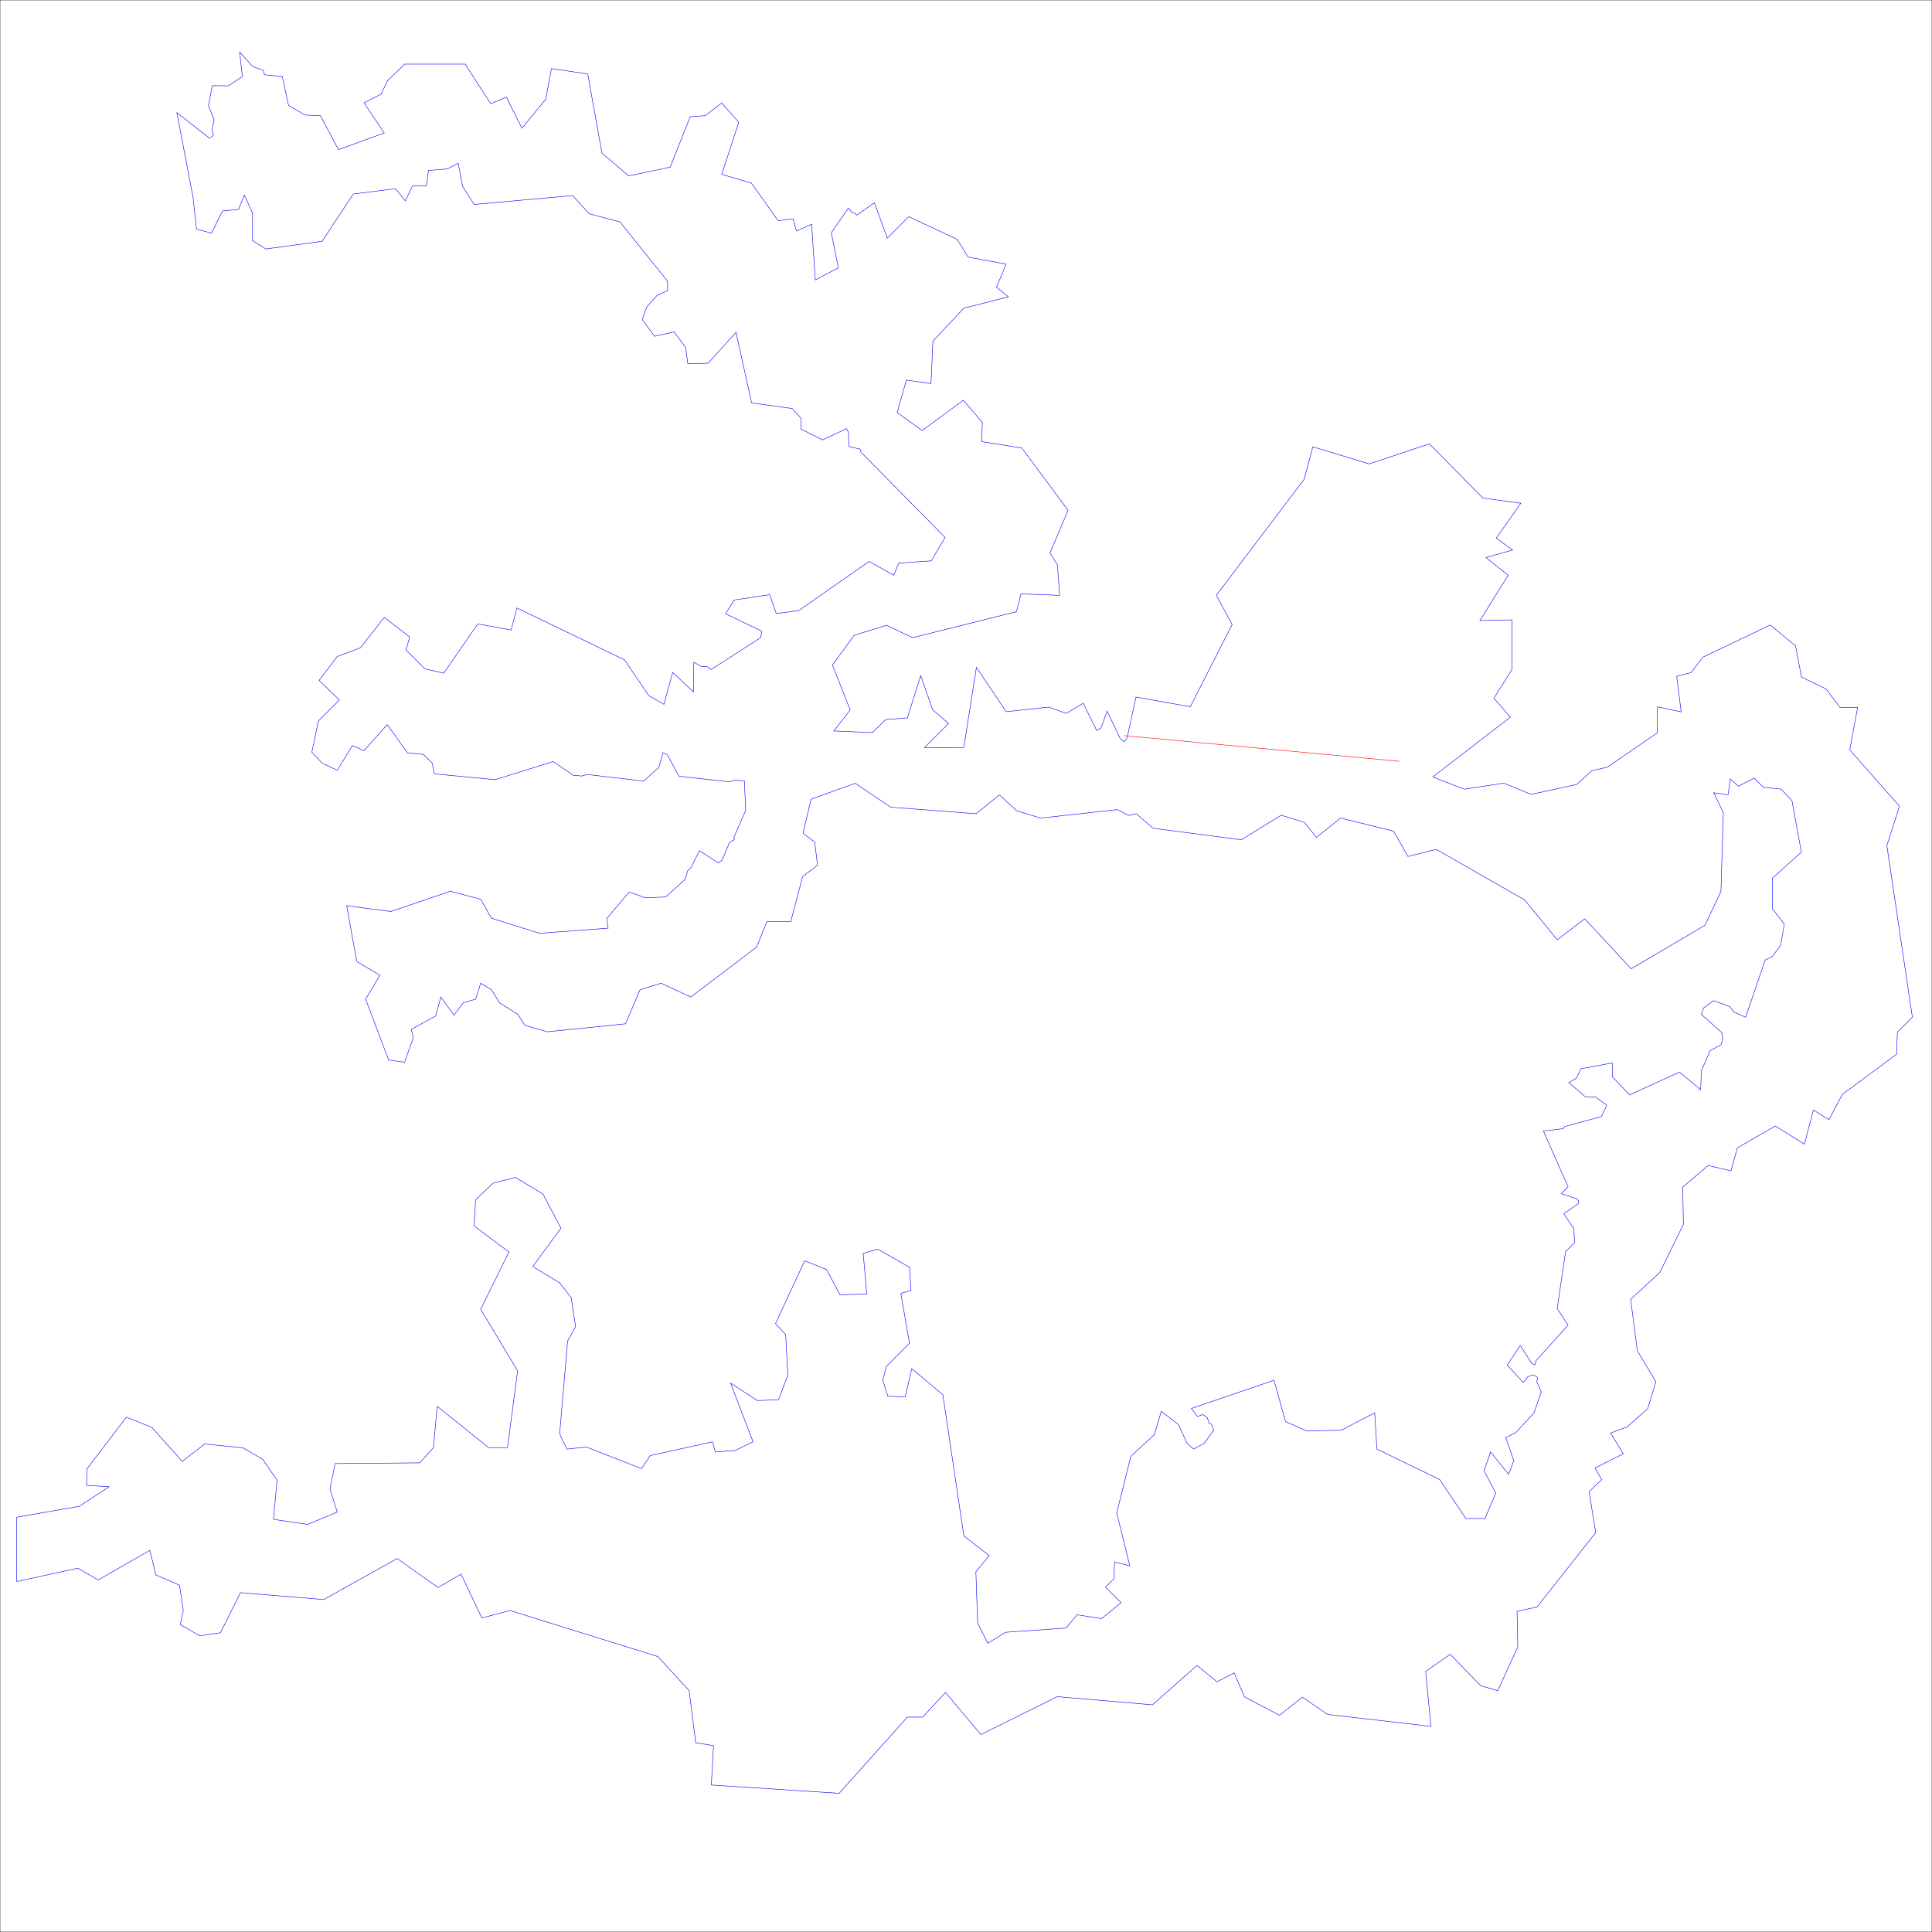
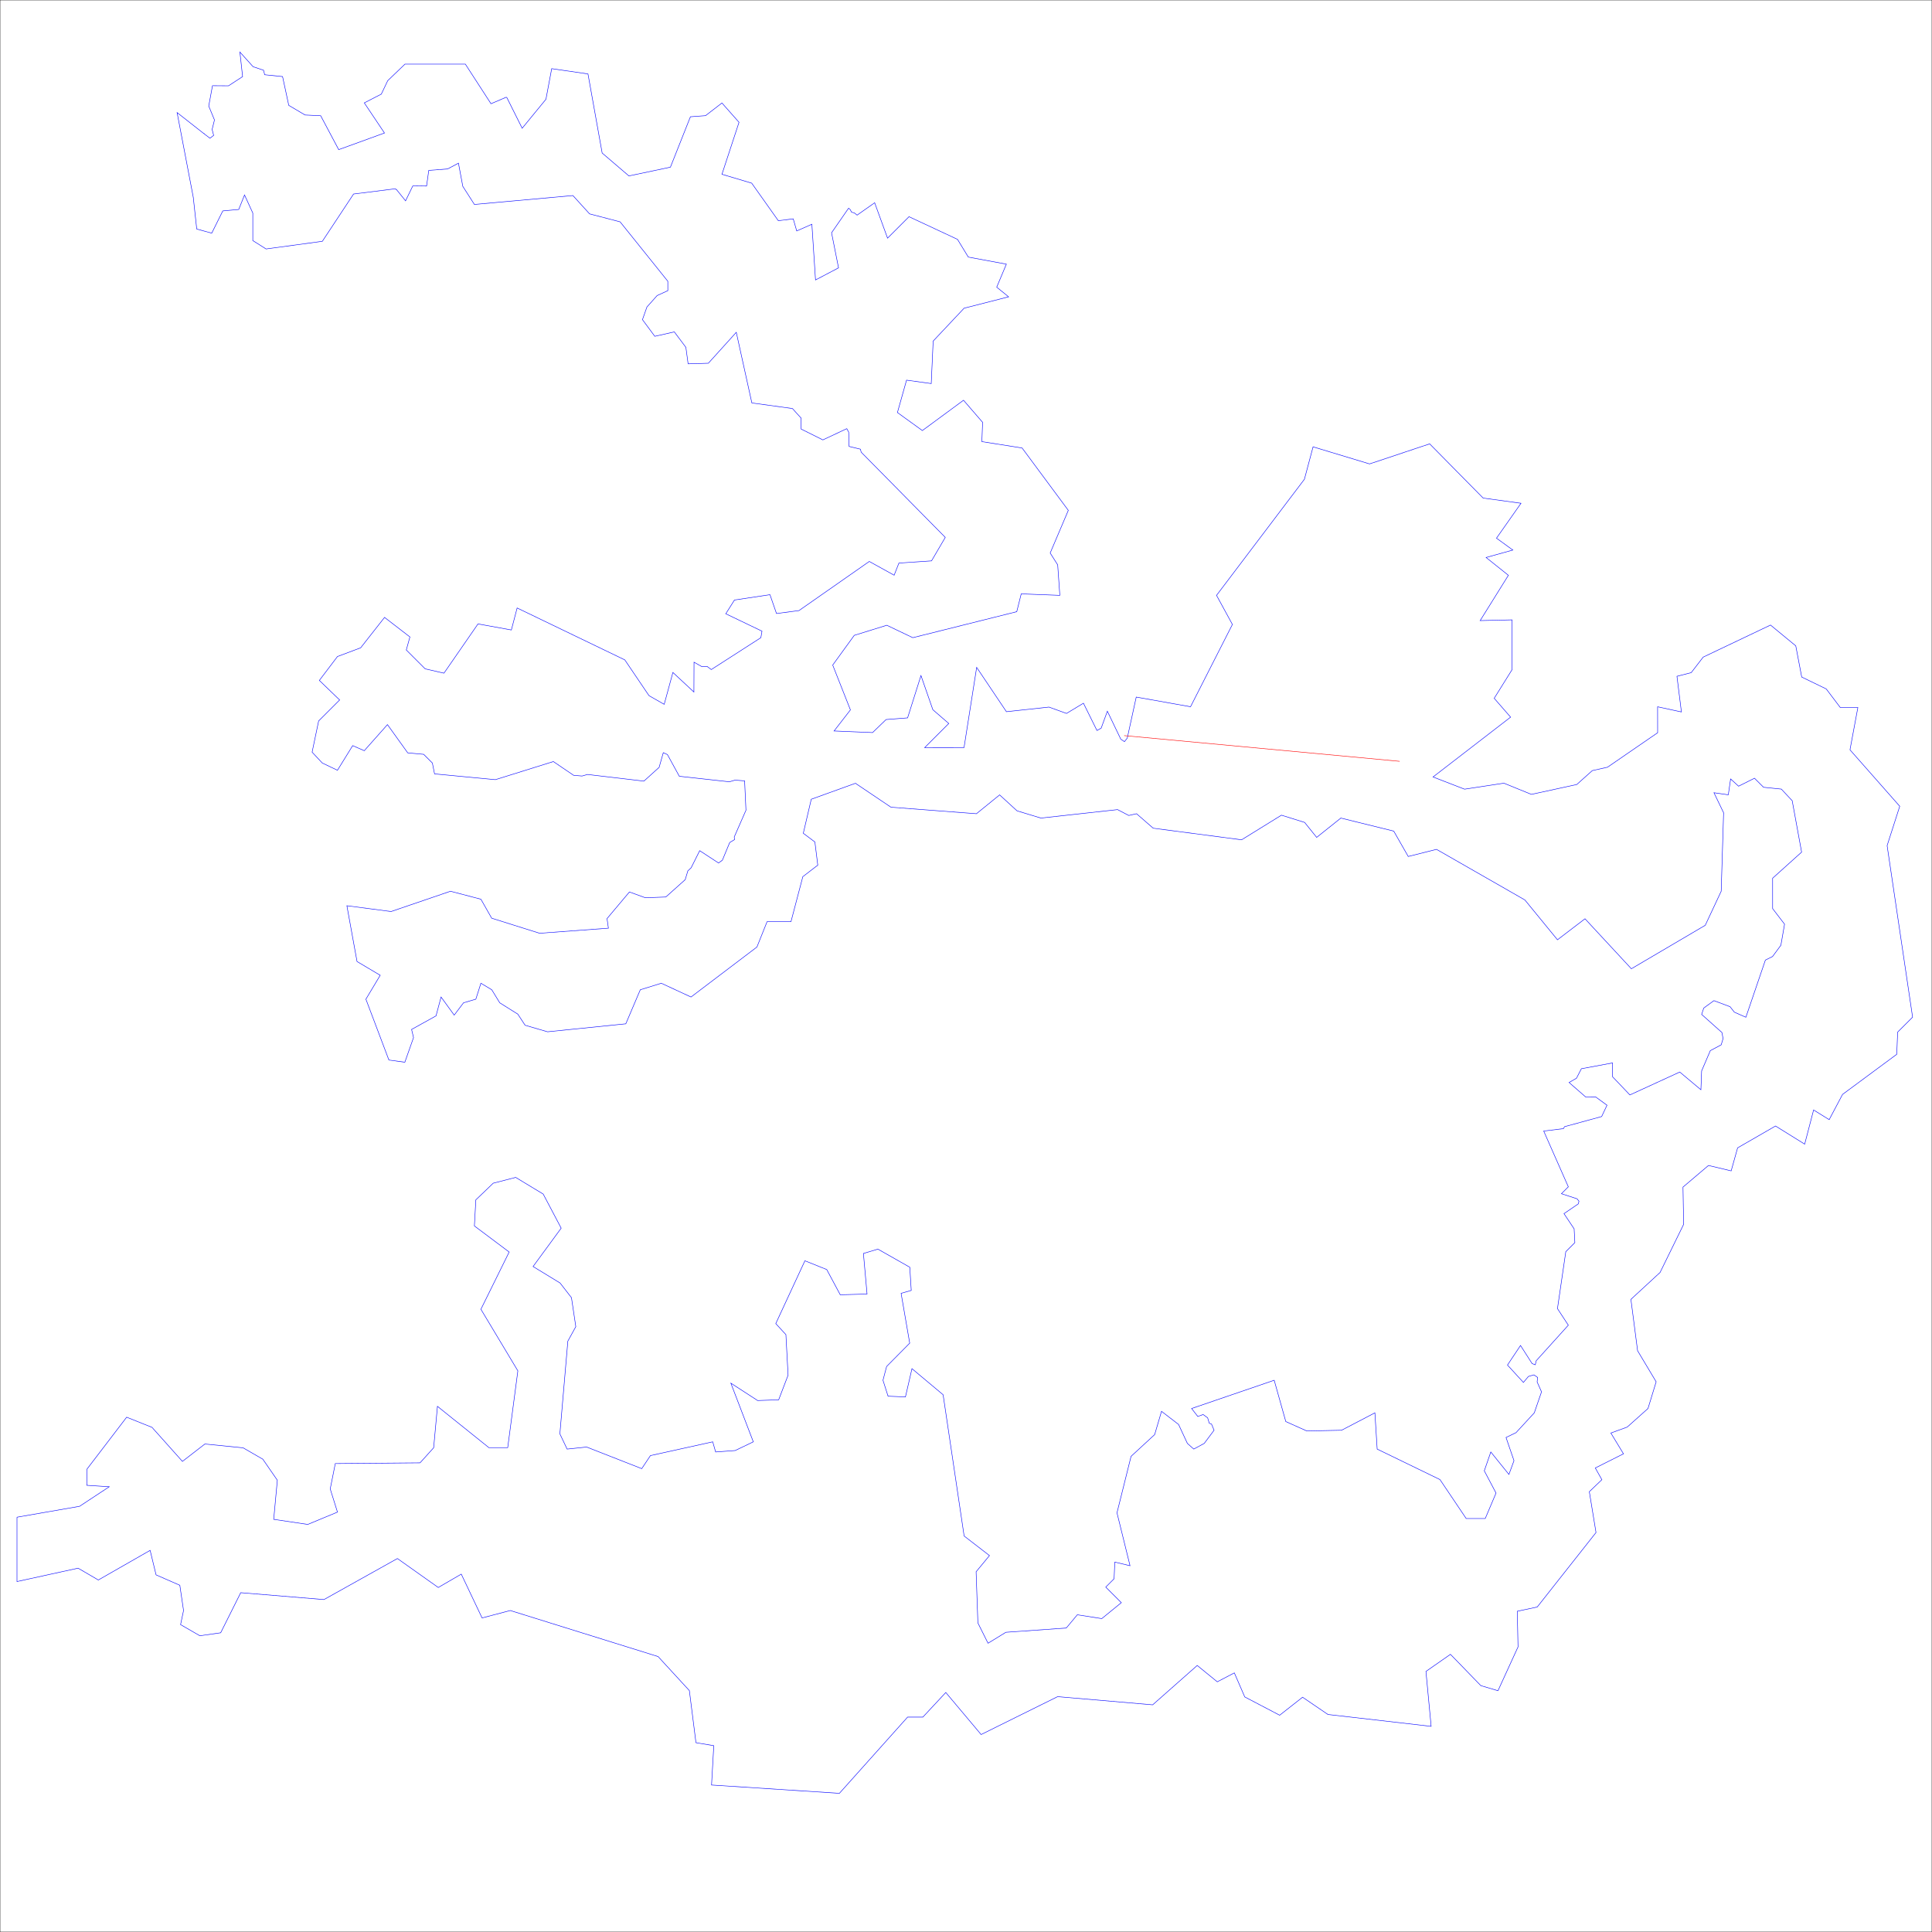
- <svg xmlns="http://www.w3.org/2000/svg" version="1.1" id="Calque_1" x="0px" y="0px" width="4000px" height="4000px" viewBox="-1999.5 -1231.5 4000 4000" enable-background="new -1999.5 -1231.5 4000 4000" xml:space="preserve">
-   <rect x="-1999.5" y="-1231.5" fill="none" stroke="#000000" stroke-miterlimit="10" width="4000" height="4000" />
-   <line fill="none" stroke="#FF0000" stroke-miterlimit="10" x1="327.5" y1="291.5" x2="897.845" y2="344.735" />
-   <polygon fill="none" stroke="#0000FF" points="-1964.816,1909.693 -1835.289,1887.156 -1773.793,1846.658 -1820.291,1843.658   -1819.804,1810.014 -1737.795,1702.664 -1685.297,1723.664 -1622.301,1794.16 -1575.803,1758.162 -1496.576,1766.084   -1455.809,1789.66 -1425.811,1833.158 -1433.31,1914.154 -1362.812,1924.654 -1301.316,1899.154 -1316.315,1851.158   -1305.815,1798.66 -1130.324,1797.162 -1102.158,1765.893 -1094.326,1680.166 -987.832,1765.662 -948.834,1765.662   -927.834,1606.67 -1004.332,1479.178 -945.834,1360.684 -1017.83,1306.686 -1014.83,1252.688 -978.832,1218.189 -932.334,1206.191   -875.338,1240.689 -838.121,1311.275 -896.336,1390.682 -840.392,1424.85 -816.841,1455.178 -807.841,1515.176 -824.341,1545.174   -840.841,1737.164 -825.841,1768.662 -785.377,1764.445 -671.349,1809.16 -653.35,1782.16 -524.355,1753.662 -518.356,1774.662   -477.858,1771.662 -440.36,1753.662 -486.857,1632.168 -431.36,1668.166 -387.862,1666.666 -368.363,1615.668 -372.863,1531.674   -393.862,1508.889 -333.537,1378.85 -288.363,1396.918 -260.369,1449.178 -204.871,1447.678 -212.371,1363.682 -182.373,1354.682   -116.375,1392.18 -113.377,1440.178 -134.375,1446.178 -116.537,1549.361 -164.373,1597.668 -171.873,1626.168 -161.373,1659.166   -125.375,1660.666 -111.877,1602.168 -47.379,1656.166 -3.882,1948.652 48.615,1989.15 20.929,2022.658 24.616,2128.645   45.616,2170.643 82.571,2147.975 207.607,2139.143 230.474,2111.738 281.104,2119.645 321.602,2086.646 289.354,2054.398   306.603,2037.15 308.103,2002.65 339.601,2010.15 312.603,1900.656 341.732,1783.746 390.599,1738.664 404.826,1690.49   440.097,1717.664 458.343,1756.934 471.595,1768.662 493.281,1756.867 513.593,1729.664 508.361,1716.977 503.632,1715.119   500.276,1703.893 490.915,1697.119 479.885,1701.119 467.095,1684.666 638.087,1626.168 662.085,1711.664 705.583,1731.164   777.581,1729.664 846.576,1693.666 851.284,1768.662 981.292,1831.793 1035.568,1912.451 1075.016,1912.451 1097.38,1859.723   1073.066,1813.658 1086.565,1774.66 1124.063,1821.158 1134.563,1792.66 1118.063,1744.662 1138.783,1734.635 1176.561,1693.664   1191.561,1650.166 1182.41,1629.596 1183.552,1620.391 1175.919,1615 1164.489,1618.258 1154.062,1630.668 1121.063,1594.67   1148.062,1554.172 1172.062,1591.67 1178.63,1594.102 1180.487,1585.877 1247.058,1512.174 1224.56,1477.85 1241.809,1359.932   1260.558,1341.182 1259.058,1312.684 1238.059,1281.186 1267.62,1261.025 1269.12,1255.59 1265.264,1250.531 1232.81,1239.938   1247.059,1225.688 1196.062,1110.193 1236.913,1105.248 1239.155,1101.193 1316.055,1080.195 1327.104,1056.746 1303.697,1039.629   1283.057,1039.697 1248.559,1009.699 1263.946,1000.863 1274.058,981.199 1338.554,969.201 1338.554,997.699 1374.501,1035.438   1477.779,988.037 1521.544,1024.697 1523.044,985.699 1541.044,943.701 1563.544,931.703 1567.433,918.799 1565.044,906.203   1523.044,868.705 1527.46,855.527 1548.544,840.207 1581.933,852.781 1590.741,864.08 1614.653,874.592 1655.038,756.211   1669.889,748.861 1687.124,725.525 1694.735,681.914 1670.062,649.717 1670.038,586.721 1730.034,532.723 1710.535,426.229   1688.036,402.229 1651.288,398.48 1632.54,379.731 1599.562,396.229 1583.042,381.231 1578.263,414.055 1548.544,409.729   1568.521,451.25 1563.544,613.719 1530.544,684.215 1377.552,774.211 1281.557,670.717 1224.56,714.213 1157.062,631.719   974.201,527.021 915.575,541.723 885.576,489.225 776.083,462.227 726.021,502.201 701.085,471.227 653.087,456.227   570.591,507.225 387.602,483.225 353.104,453.227 337.033,456.852 313.81,444.723 155.113,462.227 105.615,447.227 69.617,414.229   21.621,453.227 -155.371,439.727 -228.867,390.229 -320.363,423.229 -336.862,493.725 -312.863,511.723 -306.863,559.721   -337.834,583.51 -362.36,676.715 -411.858,676.715 -432.857,729.211 -569.351,832.705 -630.848,804.207 -674.346,817.707   -704.344,888.203 -866.336,904.703 -912.832,891.203 -927.884,868.193 -965.33,844.705 -981.83,817.707 -1004.328,804.207   -1014.828,837.205 -1040.326,844.705 -1059.632,870.178 -1086.824,832.705 -1097.266,871.783 -1147.856,899.822 -1143.821,916.701   -1161.82,967.699 -1194.818,963.199 -1242.445,837.207 -1212.818,787.707 -1260.815,759.211 -1281.814,643.717 -1190.319,655.717   -1067.326,613.719 -1004.328,630.219 -982.066,669.492 -882.834,700.713 -740.343,690.213 -743.236,670.344 -696.846,615.219   -663.847,627.217 -621.48,625.637 -581.351,589.719 -575.902,571.619 -569.108,565.234 -551.352,529.723 -512.354,555.221   -504.373,549.404 -489.223,512.857 -479.147,506.76 -479.832,501.387 -455.562,445.971 -458.356,385.166 -478.28,383.667   -489.843,387.123 -593.554,375.689 -618.179,330.713 -626.744,326.837 -635.349,357.231 -666.847,385.729 -783.625,371.947   -794.873,375.169 -812.339,373.728 -854.336,345.231 -974.332,382.728 -1100.324,370.73 -1104.824,348.231 -1122.824,330.232   -1155.821,327.232 -1197.819,268.734 -1245.817,322.732 -1269.815,312.233 -1301.314,363.23 -1332.812,348.231 -1353.812,325.732   -1340.312,261.234 -1296.814,217.738 -1338.812,177.24 -1301.314,127.742 -1253.316,109.743 -1203.819,46.747 -1151.321,87.245   -1158.821,114.243 -1119.824,153.24 -1080.826,162.24 -1010.33,60.245 -941.283,72.8 -929.332,27.247 -706.39,134.731   -656.348,208.738 -624.849,226.738 -606.85,160.74 -563.352,201.238 -563.103,139.492 -546.548,148.875 -536.086,148.228   -527.354,154.74 -424.703,88.745 -422.358,75.245 -497.354,39.247 -479.355,10.748 -405.859,-0.252 -392.36,38.746 -345.793,32.634   -200.242,-69.061 -148.779,-40.58 -138.873,-65.749 -71.377,-70.249 -42.892,-118.89 -216.992,-295.292 -218.67,-301.575   -242.016,-307.19 -242.899,-336.844 -246.822,-344 -296.365,-320.736 -341.363,-343.235 -341.312,-365.733 -359.362,-385.686   -443.357,-397.233 -475.606,-543.475 -533.422,-479.489 -575.352,-478.229 -579.972,-512.379 -603.86,-544.32 -644.348,-535.225   -669.847,-569.725 -660.604,-595.89 -639.412,-619.625 -617.35,-629.72 -617.35,-649.22 -716.137,-772.214 -779.341,-788.713   -813.839,-826.644 -1017.828,-808.211 -1041.828,-845.71 -1050.826,-893.708 -1073.326,-881.709 -1112.324,-878.709   -1116.817,-846.308 -1143.873,-846.621 -1143.992,-846.4 -1145.428,-846.407 -1160.321,-815.711 -1179.049,-838.97   -1179.701,-838.891 -1181.226,-840.713 -1267.961,-829.822 -1332.606,-731.921 -1449.192,-716.057 -1476.6,-733.421   -1476.6,-790.418 -1493.72,-827.827 -1505.72,-797.828 -1538.718,-794.83 -1561.619,-748.782 -1592.715,-757.331   -1599.845,-822.975 -1599.984,-822.152 -1599.845,-822.975 -1633.343,-998.405 -1577.545,-954.616 -1577.369,-955.655   -1577.545,-954.616 -1565.33,-945.325 -1557.658,-951.193 -1560.832,-963.47 -1555.951,-983.146 -1567.842,-1011.902   -1560.08,-1054.048 -1526.922,-1053.833 -1497.719,-1072.886 -1503.312,-1123.729 -1475.972,-1093.379 -1454.381,-1086.159   -1451.973,-1076.713 -1414.966,-1072.977 -1402.164,-1013.393 -1368.34,-993.404 -1336.052,-991.867 -1298.771,-921.715   -1203.979,-956.116 -1245.752,-1018.503 -1210.524,-1036.664 -1197.313,-1064.391 -1161.556,-1098.763 -1036.556,-1098.763   -983.463,-1016.729 -952.564,-1029.97 -950.808,-1029.832 -918.887,-965.99 -869.687,-1025.955 -857.775,-1089.375   -782.662,-1078.426 -753.287,-914.629 -697.932,-867.273 -611.972,-885.379 -570.568,-989.75 -539.273,-992.016 -505.295,-1018.266   -469.933,-978.291 -505.295,-870.665 -443.697,-852.293 -388.564,-774.552 -357.693,-778.413 -350.469,-753.35 -319.091,-767.233   -311.567,-651.874 -263.905,-676.936 -278.342,-749.557 -243.121,-800.427 -239.877,-797.794 -236.94,-792.212 -231.123,-790.691   -225.468,-786.1 -189.112,-811.692 -162.43,-738.437 -117.998,-782.869 -17.586,-735.937 4.787,-699.198 83.574,-684.625   63.587,-636.96 88.187,-616.974 -3.972,-593.379 -67.972,-525.379 -71.972,-437.379 -123.094,-444.444 -141.972,-377.379   -90.357,-340.085 -5.137,-402.835 34.375,-357.133 32.836,-317.159 116.138,-303.995 211.826,-174.835 174.288,-86.53   189.839,-62.012 194.275,1.107 114.325,-1.967 105.1,34.933 -110.152,88.747 -163.972,63.021 -231.328,83.899 -275.972,145.451   -239.304,238.265 -273.129,281.906 -193.358,285.216 -165.502,258.252 -120.914,254.797 -93.239,167.159 -68.64,237.884   -35.66,266.406 -85.629,316.375 -4.063,316.297 22.074,150.247 83.685,242.007 171.802,232.45 208.112,245.572 243.167,224.416   271.15,280.935 279.878,275.997 292.676,240.959 320.46,298.866 328.04,303.999 333.866,296.757 352.452,211.708 464.878,231.734   551.569,61.351 518.69,1.107 700.651,-239.255 718.567,-306.395 835.419,-271.032 959.958,-312.545 1070.658,-200.308   1149.071,-189.544 1098.335,-117.282 1132.159,-92.681 1076.809,-77.307 1122.934,-40.405 1064.507,53.383 1130.622,51.845   1130.622,154.888 1093.574,214.246 1127.544,253.261 966.96,377.116 1032.219,402.4 1113.708,390.002 1170.595,413.162   1264.487,392.781 1296.671,363.961 1328.106,356.958 1431.973,285.549 1431.884,231.824 1481.173,242.499 1471.948,168.698   1501.427,161.199 1526.242,128.997 1665.675,62.609 1717.951,105.66 1730.251,170.234 1780.989,194.834 1810.062,233.273   1846.513,233.273 1830.188,320.913 1933.202,437.764 1907.064,519.25 1959.816,874.455 1928.847,905.424 1927.052,951.291   1814.814,1034.318 1787.139,1086.594 1754.851,1066.605 1736.4,1137.332 1676.054,1099.764 1597.529,1145.02 1584.187,1192.684   1537.216,1181.471 1484.445,1226.236 1485.786,1303.383 1437.009,1402.975 1376.624,1458.672 1390.441,1565.043 1428.898,1629.336   1411.986,1684.688 1368.936,1723.123 1335.11,1735.426 1361.249,1778.475 1302.908,1807.773 1316.491,1832.066 1290.522,1856.889   1304.359,1941.451 1182.645,2095.635 1141.384,2104.43 1142.921,2178.23 1101.409,2268.943 1065.931,2258.432 1003.007,2193.605   952.27,2228.967 963.032,2342.744 749.317,2318.145 696.853,2282.408 649.378,2319.682 577.116,2281.793 555.591,2232.041   520.228,2250.492 478.714,2216.666 386.464,2298.156 189.663,2281.244 31.299,2359.656 -41.838,2272.627 -89.338,2323.582   -120.916,2323.582 -262.113,2481.373 -526.819,2464.207 -522.207,2382.721 -559.107,2376.57 -572.748,2268.666 -637.521,2198.219   -943.486,2102.893 -1001.912,2118.268 -1044.963,2027.555 -1092.625,2055.23 -1177.188,1995.268 -1329.259,2080.236   -1501.604,2065.994 -1543.117,2149.02 -1586.168,2155.168 -1626.144,2132.107 -1619.994,2102.895 -1627.682,2050.619   -1676.882,2029.094 -1689.182,1978.355 -1796.4,2039.705 -1838.32,2015.256 -1964.816,2042.932 -1964.816,1909.693 " />
+ <svg xmlns="http://www.w3.org/2000/svg" version="1.1" id="Calque_1" x="0px" y="0px" width="4000px" height="4000px" viewBox="0 0 4000 4000" enable-background="new 0 0 4000 4000" xml:space="preserve">
+   <path fill="none" stroke="#0000FF" d="M35.184,3141.193l129.527-22.537l61.496-40.498l-46.498-3l0.487-33.645l82.009-107.35  l52.498,21l62.996,70.496l46.498-35.998l79.227,7.922l40.767,23.576l29.998,43.498l-7.499,80.996l70.498,10.5l61.496-25.5  l-14.999-47.996l10.5-52.498l175.491-1.498l28.166-31.27l7.832-85.727l106.494,85.496h38.998l21-158.992l-76.498-127.492  l58.498-118.494l-71.996-53.998l3-53.998l35.998-34.498l46.498-11.998l56.996,34.498l37.217,70.586l-58.215,79.406l55.944,34.168  l23.551,30.328l9,59.998l-16.5,29.998l-16.5,191.99l15,31.498l40.464-4.217l114.028,44.715l17.999-27l128.995-28.498l5.999,21  l40.498-3l37.498-18l-46.497-121.494l55.497,35.998l43.498-1.5l19.499-50.998l-4.5-83.994l-20.999-22.785l60.325-130.039  l45.174,18.068l27.994,52.26l55.498-1.5l-7.5-83.996l29.998-9l65.998,37.498l2.998,47.998l-20.998,6l17.838,103.184l-47.836,48.307  l-7.5,28.5l10.5,32.998l35.998,1.5l13.498-58.498l64.498,53.998l43.497,292.486l52.497,40.498l-27.686,33.508l3.687,105.986  l21,41.998l36.954-22.668l125.037-8.832l22.867-27.404l50.629,7.906l40.498-32.998l-32.248-32.248l17.25-17.248l1.5-34.5l31.498,7.5  l-26.998-109.494l29.129-116.91l48.867-45.082l14.227-48.174l35.271,27.174l18.246,39.27l13.252,11.729l21.687-11.795l20.312-27.203  l-5.231-12.688l-4.729-1.857l-3.355-11.227l-9.361-6.773l-11.03,4l-12.79-16.453l170.992-58.498l23.998,85.496l43.498,19.5  l71.998-1.5l68.995-35.998l4.708,74.996l130.008,63.131l54.276,80.658h39.447l22.364-52.729l-24.313-46.064l13.498-38.998  l37.498,46.498l10.5-28.498l-16.5-47.998l20.721-10.027l37.777-40.971l15-43.498l-9.15-20.57l1.142-9.205l-7.633-5.391l-11.43,3.258  l-10.427,12.41l-33-35.998l27-40.498l24,37.498l6.567,2.432l1.857-8.225l66.57-73.703l-22.497-34.324l17.248-117.918l18.749-18.75  l-1.5-28.498l-20.999-31.498l29.562-20.16l1.5-5.436l-3.856-5.059l-32.453-10.594l14.248-14.25l-50.996-115.494l40.851-4.945  l2.242-4.055l76.899-20.998l11.049-23.449l-23.406-17.117l-20.641,0.068l-34.498-29.998l15.388-8.836l10.111-19.664l64.496-11.998  v28.498l35.947,37.738l103.278-47.4l43.765,36.66l1.5-38.998l18-41.998l22.5-11.998l3.889-12.904l-2.389-12.596l-42-37.498  l4.416-13.178l21.084-15.32l33.389,12.574l8.809,11.299l23.912,10.512l40.385-118.381l14.851-7.35l17.235-23.336l7.611-43.611  l-24.673-32.197l-0.024-62.996l59.996-53.998l-19.499-106.494l-22.499-24l-36.748-3.748l-18.748-18.749l-32.978,16.497  l-16.521-14.997l-4.779,32.823l-29.719-4.326l19.978,41.521l-4.978,162.469l-33,70.496l-152.992,89.996l-95.995-103.494  l-56.996,43.496l-67.498-82.494l-182.861-104.697l-58.626,14.701l-29.999-52.498l-109.493-26.998l-50.062,39.975l-24.937-30.975  l-47.998-15l-82.496,50.998l-182.989-24l-34.498-29.998l-16.07,3.625l-23.223-12.129l-158.697,17.504l-49.498-15l-35.998-32.998  l-47.996,38.998l-176.992-13.5l-73.496-49.498l-91.496,33l-16.499,70.496l23.999,17.998l6,47.998l-30.971,23.789l-24.526,93.205  h-49.498l-20.999,52.496l-136.494,103.494l-61.497-28.498l-43.498,13.5l-29.998,70.496l-161.992,16.5l-46.496-13.5l-15.052-23.01  l-37.446-23.488l-16.5-26.998l-22.498-13.5l-10.5,32.998l-25.498,7.5l-19.306,25.473l-27.192-37.473l-10.442,39.078l-50.59,28.039  l4.035,16.879l-17.999,50.998l-32.998-4.5l-47.627-125.992l29.627-49.5l-47.997-28.496l-20.999-115.494l91.495,12l122.993-41.998  l62.998,16.5l22.262,39.273l99.232,31.221l142.491-10.5l-2.893-19.869l46.39-55.125l32.999,11.998l42.367-1.58l40.129-35.918  l5.449-18.1l6.794-6.385l17.756-35.512l38.998,25.498l7.981-5.816l15.15-36.547l10.076-6.098l-0.685-5.373l24.27-55.416  l-2.794-60.805l-19.924-1.499l-11.563,3.456l-103.711-11.434l-24.625-44.977l-8.565-3.876l-8.605,30.395l-31.498,28.497  l-116.778-13.781l-11.248,3.222l-17.466-1.441l-41.997-28.496l-119.996,37.496l-125.992-11.997l-4.5-22.499l-18-17.999l-32.997-3  l-41.998-58.499l-47.998,53.999l-23.998-10.499l-31.499,50.997l-31.498-14.999l-21-22.499l13.5-64.499l43.498-43.496l-41.998-40.498  l37.498-49.498l47.998-17.999l49.497-62.996l52.498,40.498l-7.5,26.998l38.997,38.997l38.998,9l70.496-101.995l69.047,12.555  l11.951-45.553l222.942,107.484l50.042,74.007l31.499,18l17.999-65.998l43.498,40.498l0.249-61.746l16.555,9.383l10.462-0.647  l8.732,6.512l102.651-65.995l2.345-13.5l-74.996-35.998l17.999-28.499l73.496-11l13.499,38.998l46.567-6.112l145.551-101.695  l51.463,28.481l9.906-25.169l67.496-4.5l28.485-48.641l-174.1-176.402l-1.678-6.283l-23.346-5.615l-0.883-29.654l-3.923-7.156  l-49.543,23.264l-44.998-22.499l0.051-22.498l-18.05-19.953l-83.995-11.547l-32.249-146.242l-57.816,63.986l-41.93,1.26l-4.62-34.15  l-23.888-31.941l-40.488,9.095l-25.499-34.5l9.243-26.165l21.192-23.735l22.062-10.095v-19.5l-98.787-122.994l-63.204-16.499  l-34.498-37.931l-203.989,18.433l-24-37.499l-8.998-47.998l-22.5,11.999l-38.998,3l-4.493,32.401l-27.056-0.313l-0.119,0.221  l-1.436-0.007l-14.894,30.696l-18.728-23.259l-0.652,0.079l-1.525-1.822l-86.735,10.891l-64.645,97.901l-116.586,15.864  L523.4,498.079v-56.997l-17.12-37.409l-12,29.999l-32.998,2.998l-22.901,46.048l-31.096-8.549l-7.13-65.644l-0.139,0.823  l0.139-0.823l-33.498-175.43l55.798,43.789l0.176-1.039l-0.176,1.039l12.215,9.291l7.672-5.868l-3.174-12.277l4.881-19.676  l-11.891-28.756l7.762-42.146l33.158,0.215l29.203-19.053l-5.593-50.843l27.34,30.35l21.591,7.22l2.408,9.446l37.007,3.736  l12.802,59.584l33.824,19.989l32.288,1.537l37.281,70.152l94.792-34.401l-41.773-62.387l35.228-18.161l13.211-27.727l35.757-34.372  h125l53.093,82.034l30.899-13.241l1.756,0.138l31.921,63.842l49.2-59.965l11.912-63.42l75.113,10.949l29.375,163.797l55.355,47.356  l85.96-18.106l41.404-104.371l31.295-2.266l33.978-26.25l35.362,39.975l-35.362,107.626l61.598,18.372l55.133,77.741l30.871-3.861  l7.224,25.063l31.378-13.883l7.524,115.359l47.662-25.062l-14.437-72.621l35.221-50.87l3.244,2.633l2.937,5.582l5.817,1.521  l5.655,4.591l36.356-25.592l26.682,73.255l44.432-44.432l100.412,46.932l22.373,36.739l78.787,14.573l-19.987,47.665l24.601,19.986  l-92.16,23.595l-64,68l-4,88l-51.122-7.065l-18.878,67.065l51.615,37.294l85.22-62.75l39.512,45.702l-1.539,39.974l83.303,13.164  l95.688,129.16l-37.538,88.305l15.551,24.518l4.437,63.119l-79.95-3.074l-9.226,36.9l-215.251,53.814l-53.82-25.726l-67.356,20.878  l-44.644,61.552l36.668,92.814l-33.825,43.641l79.771,3.31l27.856-26.964l44.588-3.455l27.675-87.638l24.599,70.725l32.98,28.522  l-49.969,49.969l81.566-0.078l26.137-166.05l61.611,91.76l88.116-9.557l36.31,13.122l35.056-21.156l27.983,56.519l8.728-4.938  l12.798-35.038l27.784,57.907l7.58,5.133l5.826-7.242l18.586-85.049l112.426,20.026l86.691-170.383l-32.879-60.244l181.961-240.362  l17.916-67.14l116.852,35.363l124.539-41.513l110.7,112.237l78.413,10.764l-50.736,72.262l33.824,24.601l-55.351,15.374  l46.125,36.902l-58.427,93.788l66.115-1.538v103.043l-37.048,59.358l33.97,39.015l-160.584,123.855l65.259,25.284l81.489-12.398  l56.887,23.16l93.893-20.381l32.184-28.82l31.435-7.003l103.867-71.409l-0.089-53.725l49.289,10.675l-9.225-73.801l29.479-7.499  l24.815-32.202l139.433-66.388l52.276,43.051l12.3,64.574l50.738,24.6l29.073,38.439h36.45l-16.325,87.64l103.015,116.851  l-26.138,81.486l52.752,355.205l-30.97,30.969l-1.795,45.867l-112.237,83.027l-27.676,52.275l-32.288-19.988l-18.45,70.727  l-60.347-37.568l-78.524,45.256l-13.342,47.664l-46.972-11.213l-52.771,44.766l1.341,77.146l-48.777,99.592l-60.385,55.697  l13.817,106.371l38.457,64.293l-16.912,55.352l-43.051,38.436l-33.825,12.303l26.139,43.049l-58.341,29.299l13.583,24.293  l-25.97,24.822l13.838,84.562l-121.715,154.184l-41.261,8.795l1.537,73.801l-41.512,90.713l-35.479-10.512l-62.924-64.826  l-50.737,35.361l10.763,113.777l-213.715-24.6l-52.464-35.736l-47.476,37.273l-72.262-37.889l-21.525-49.752l-35.362,18.451  l-41.515-33.826l-92.25,81.49l-196.801-16.912l-158.364,78.412l-73.137-87.029l-47.5,50.955h-31.578l-141.197,157.791  l-264.706-17.166l4.612-81.486l-36.9-6.15l-13.641-107.904l-64.773-70.447l-305.965-95.326l-58.426,15.375l-43.051-90.713  l-47.662,27.676l-84.563-59.963l-152.071,84.969l-172.345-14.242l-41.513,83.025l-43.051,6.148l-39.976-23.061l6.15-29.213  l-7.688-52.275l-49.2-21.525l-12.3-50.738l-107.218,61.35l-41.92-24.449l-126.496,27.676V3141.193" />
+   <rect x="0" fill="none" stroke="#000000" stroke-miterlimit="10" width="4000" height="4000" />
+   <line fill="none" stroke="#FF0000" stroke-miterlimit="10" x1="2327.5" y1="1523" x2="2897.845" y2="1576.235" />
</svg>
